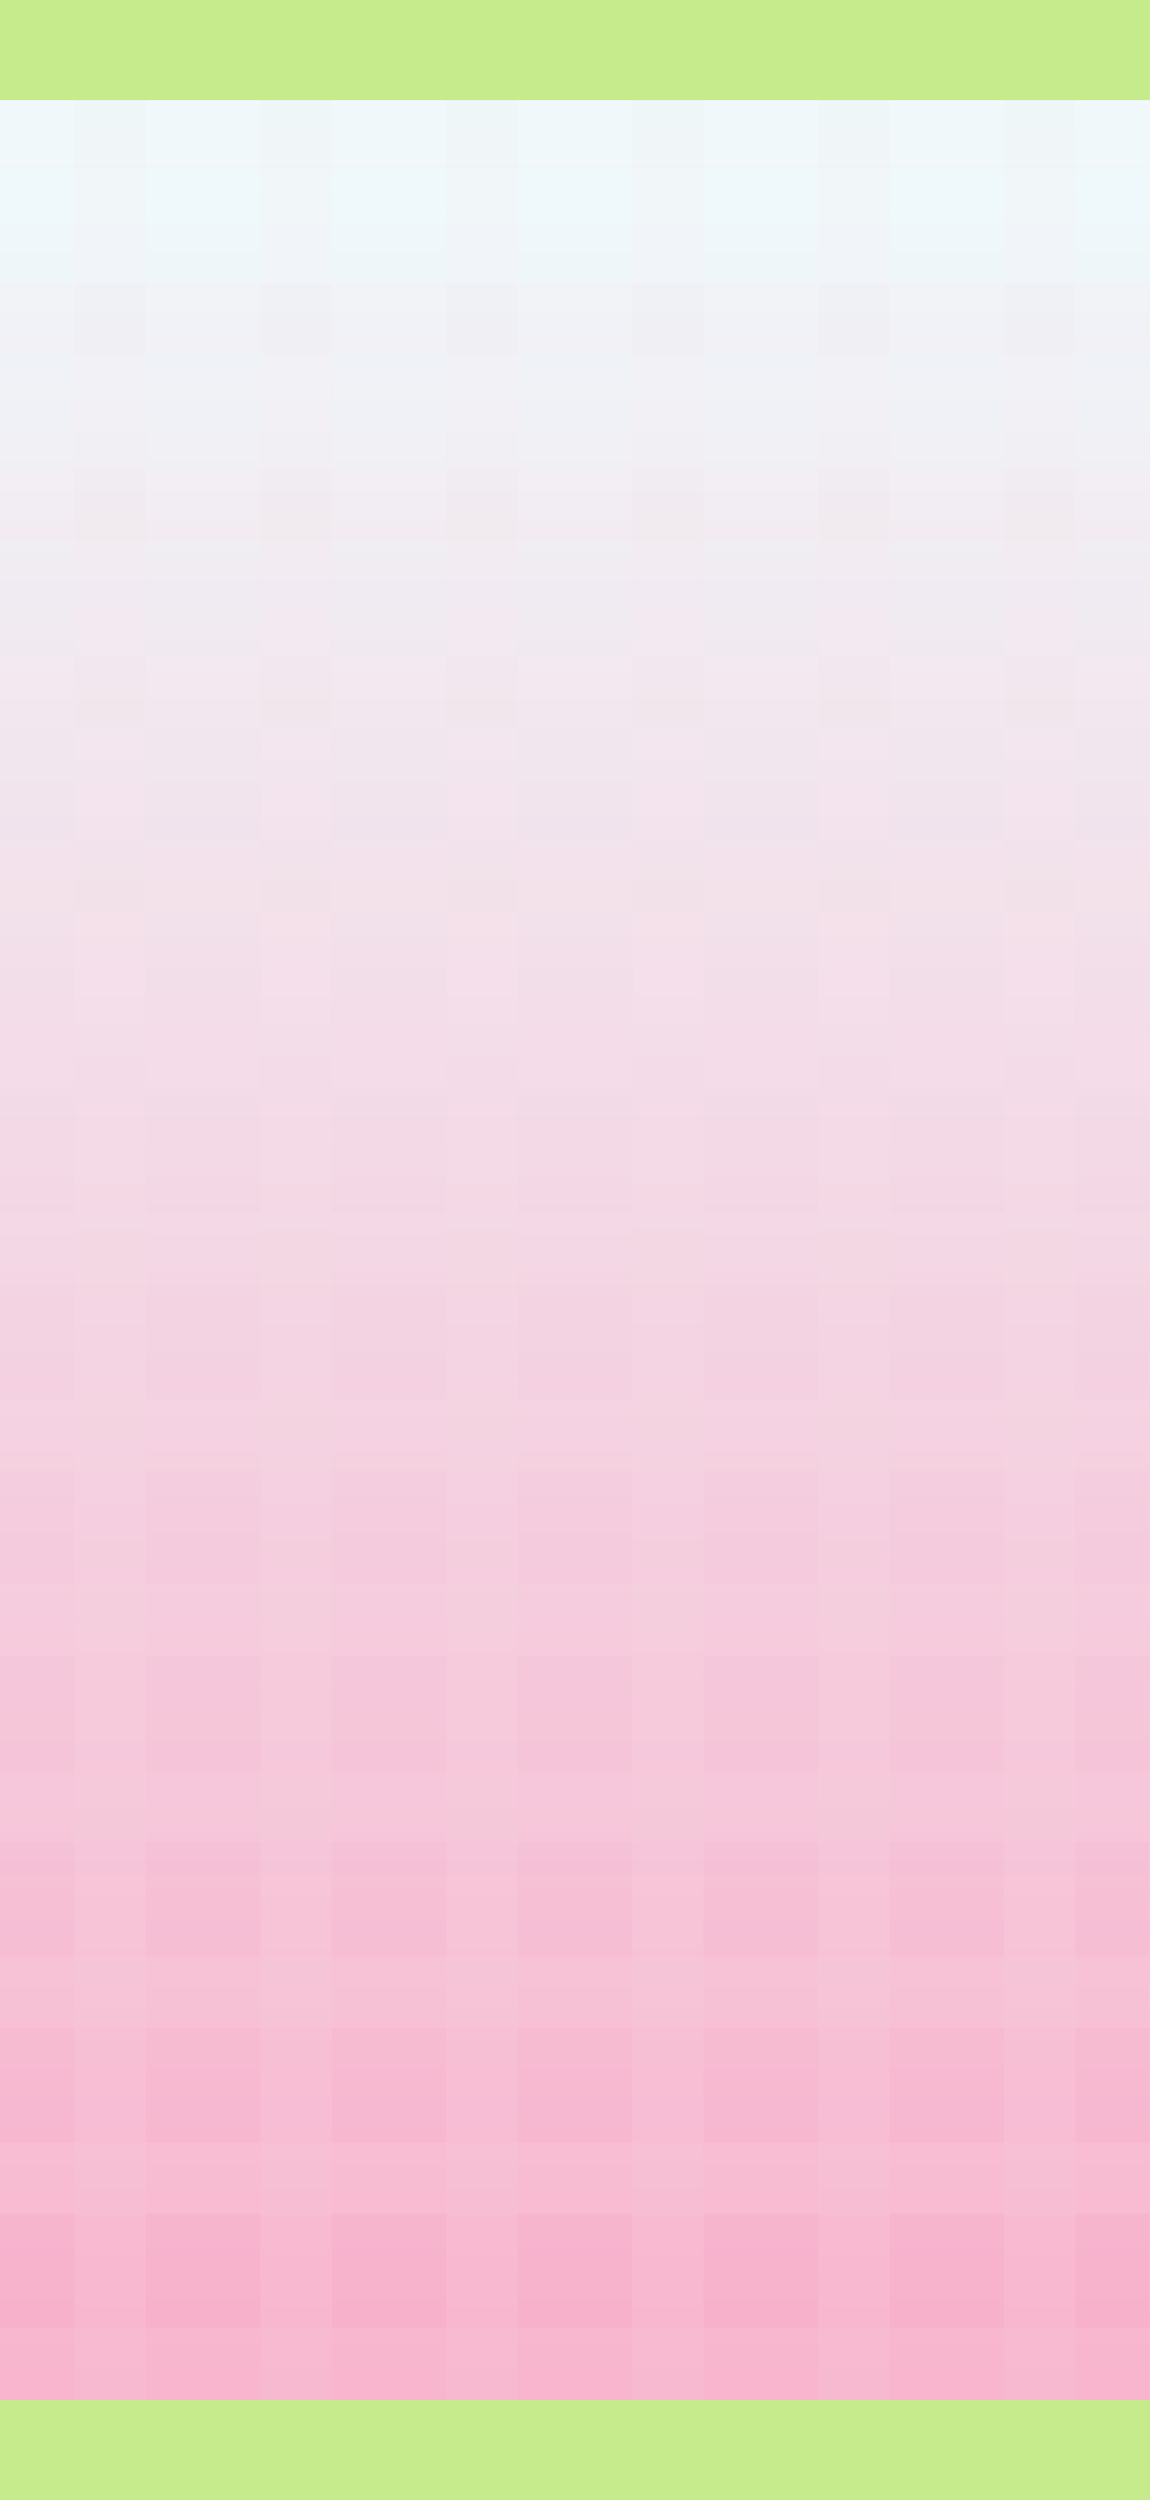
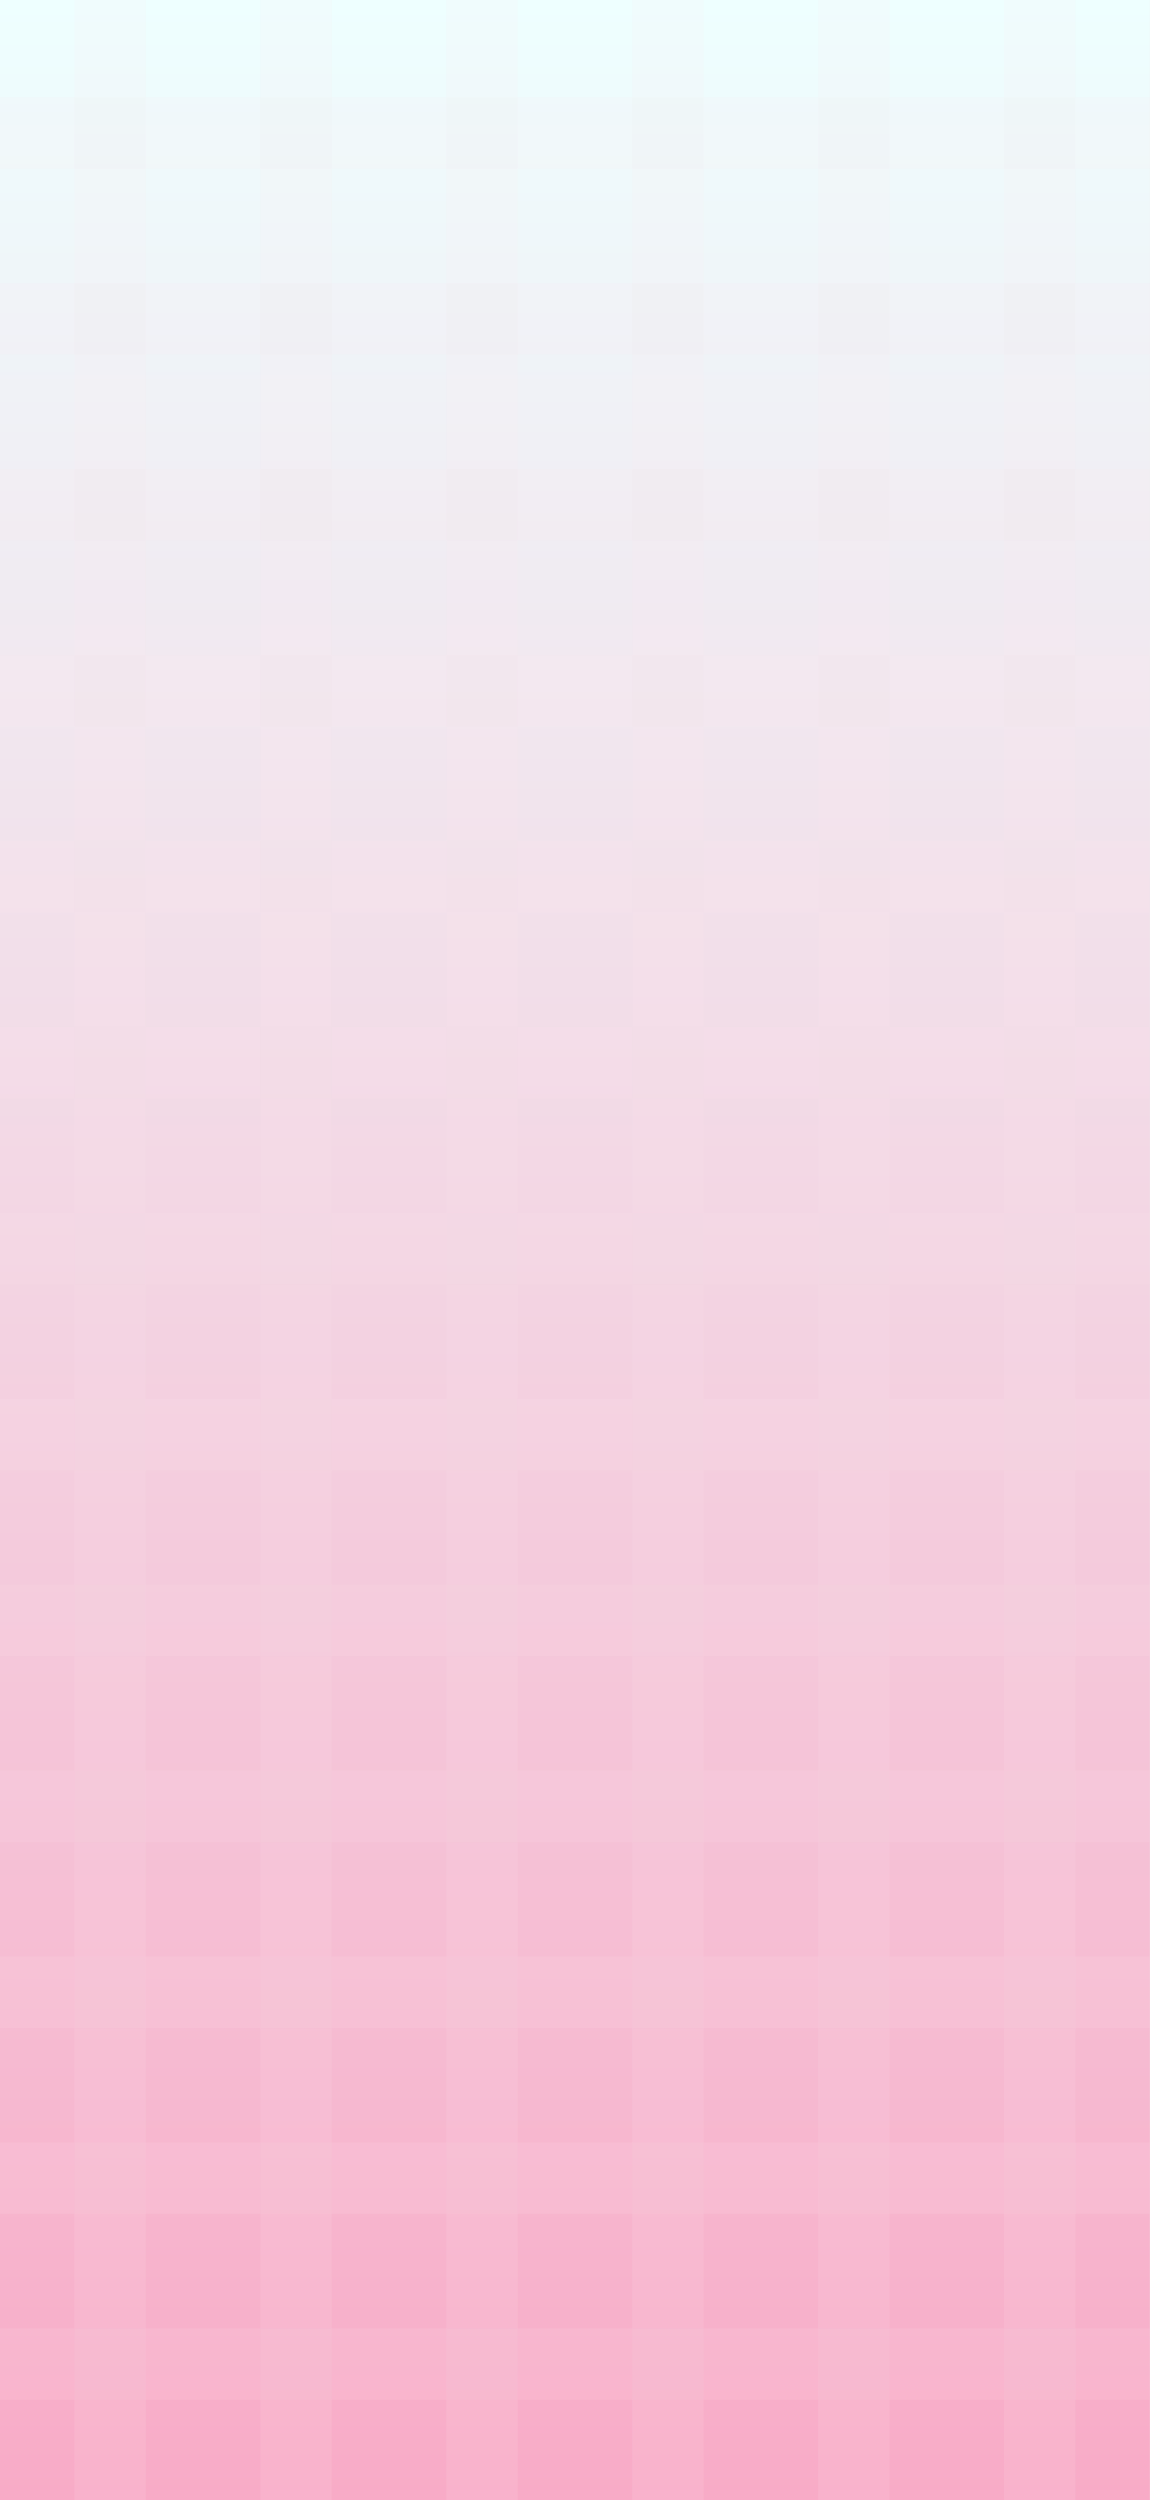
<svg xmlns="http://www.w3.org/2000/svg" width="402" height="874" viewBox="0 0 402 874" fill="none">
  <g clip-path="url(#clip0_22_4889)">
    <rect width="402" height="874" fill="url(#paint0_linear_22_4889)" />
    <g opacity="0.4">
      <rect width="402" height="25" transform="translate(0 34)" fill="#F8DFE8" fill-opacity="0.3" />
      <rect width="402" height="25" transform="translate(0 99)" fill="#F8DFE8" fill-opacity="0.3" />
      <rect width="402" height="25" transform="translate(0 164)" fill="#F8DFE8" fill-opacity="0.3" />
      <rect width="402" height="25" transform="translate(0 229)" fill="#F8DFE8" fill-opacity="0.3" />
      <rect width="402" height="25" transform="translate(0 294)" fill="#F8DFE8" fill-opacity="0.3" />
      <rect width="402" height="25" transform="translate(0 359)" fill="#F8DFE8" fill-opacity="0.3" />
      <rect width="402" height="25" transform="translate(0 424)" fill="#F8DFE8" fill-opacity="0.3" />
      <rect width="402" height="25" transform="translate(0 489)" fill="#F8DFE8" fill-opacity="0.3" />
      <rect width="402" height="25" transform="translate(0 554)" fill="#F8DFE8" fill-opacity="0.3" />
      <rect width="402" height="25" transform="translate(0 619)" fill="#F8DFE8" fill-opacity="0.3" />
      <rect width="402" height="25" transform="translate(0 684)" fill="#F8DFE8" fill-opacity="0.3" />
      <rect width="402" height="25" transform="translate(0 749)" fill="#F8DFE8" fill-opacity="0.3" />
      <rect width="402" height="25" transform="translate(0 814)" fill="#F8DFE8" fill-opacity="0.3" />
      <rect width="889" height="25" transform="matrix(0 -1 1 0 26 881)" fill="#F8DFE8" fill-opacity="0.3" />
      <rect width="889" height="25" transform="matrix(0 -1 1 0 91 881)" fill="#F8DFE8" fill-opacity="0.3" />
      <rect width="889" height="25" transform="matrix(0 -1 1 0 156 881)" fill="#F8DFE8" fill-opacity="0.3" />
      <rect width="889" height="25" transform="matrix(0 -1 1 0 221 881)" fill="#F8DFE8" fill-opacity="0.3" />
      <rect width="889" height="25" transform="matrix(0 -1 1 0 286 881)" fill="#F8DFE8" fill-opacity="0.3" />
      <rect width="889" height="25" transform="matrix(0 -1 1 0 351 881)" fill="#F8DFE8" fill-opacity="0.3" />
    </g>
-     <rect width="402" height="35" fill="#C6EB8D" />
-     <rect width="402" height="35" transform="translate(0 839)" fill="#C6EB8D" />
  </g>
  <defs>
    <linearGradient id="paint0_linear_22_4889" x1="201" y1="0" x2="201" y2="874" gradientUnits="userSpaceOnUse">
      <stop stop-color="#EEFFFF" />
      <stop offset="1" stop-color="#F8ABC7" />
    </linearGradient>
    <clipPath id="clip0_22_4889">
      <rect width="402" height="874" fill="white" />
    </clipPath>
  </defs>
</svg>
